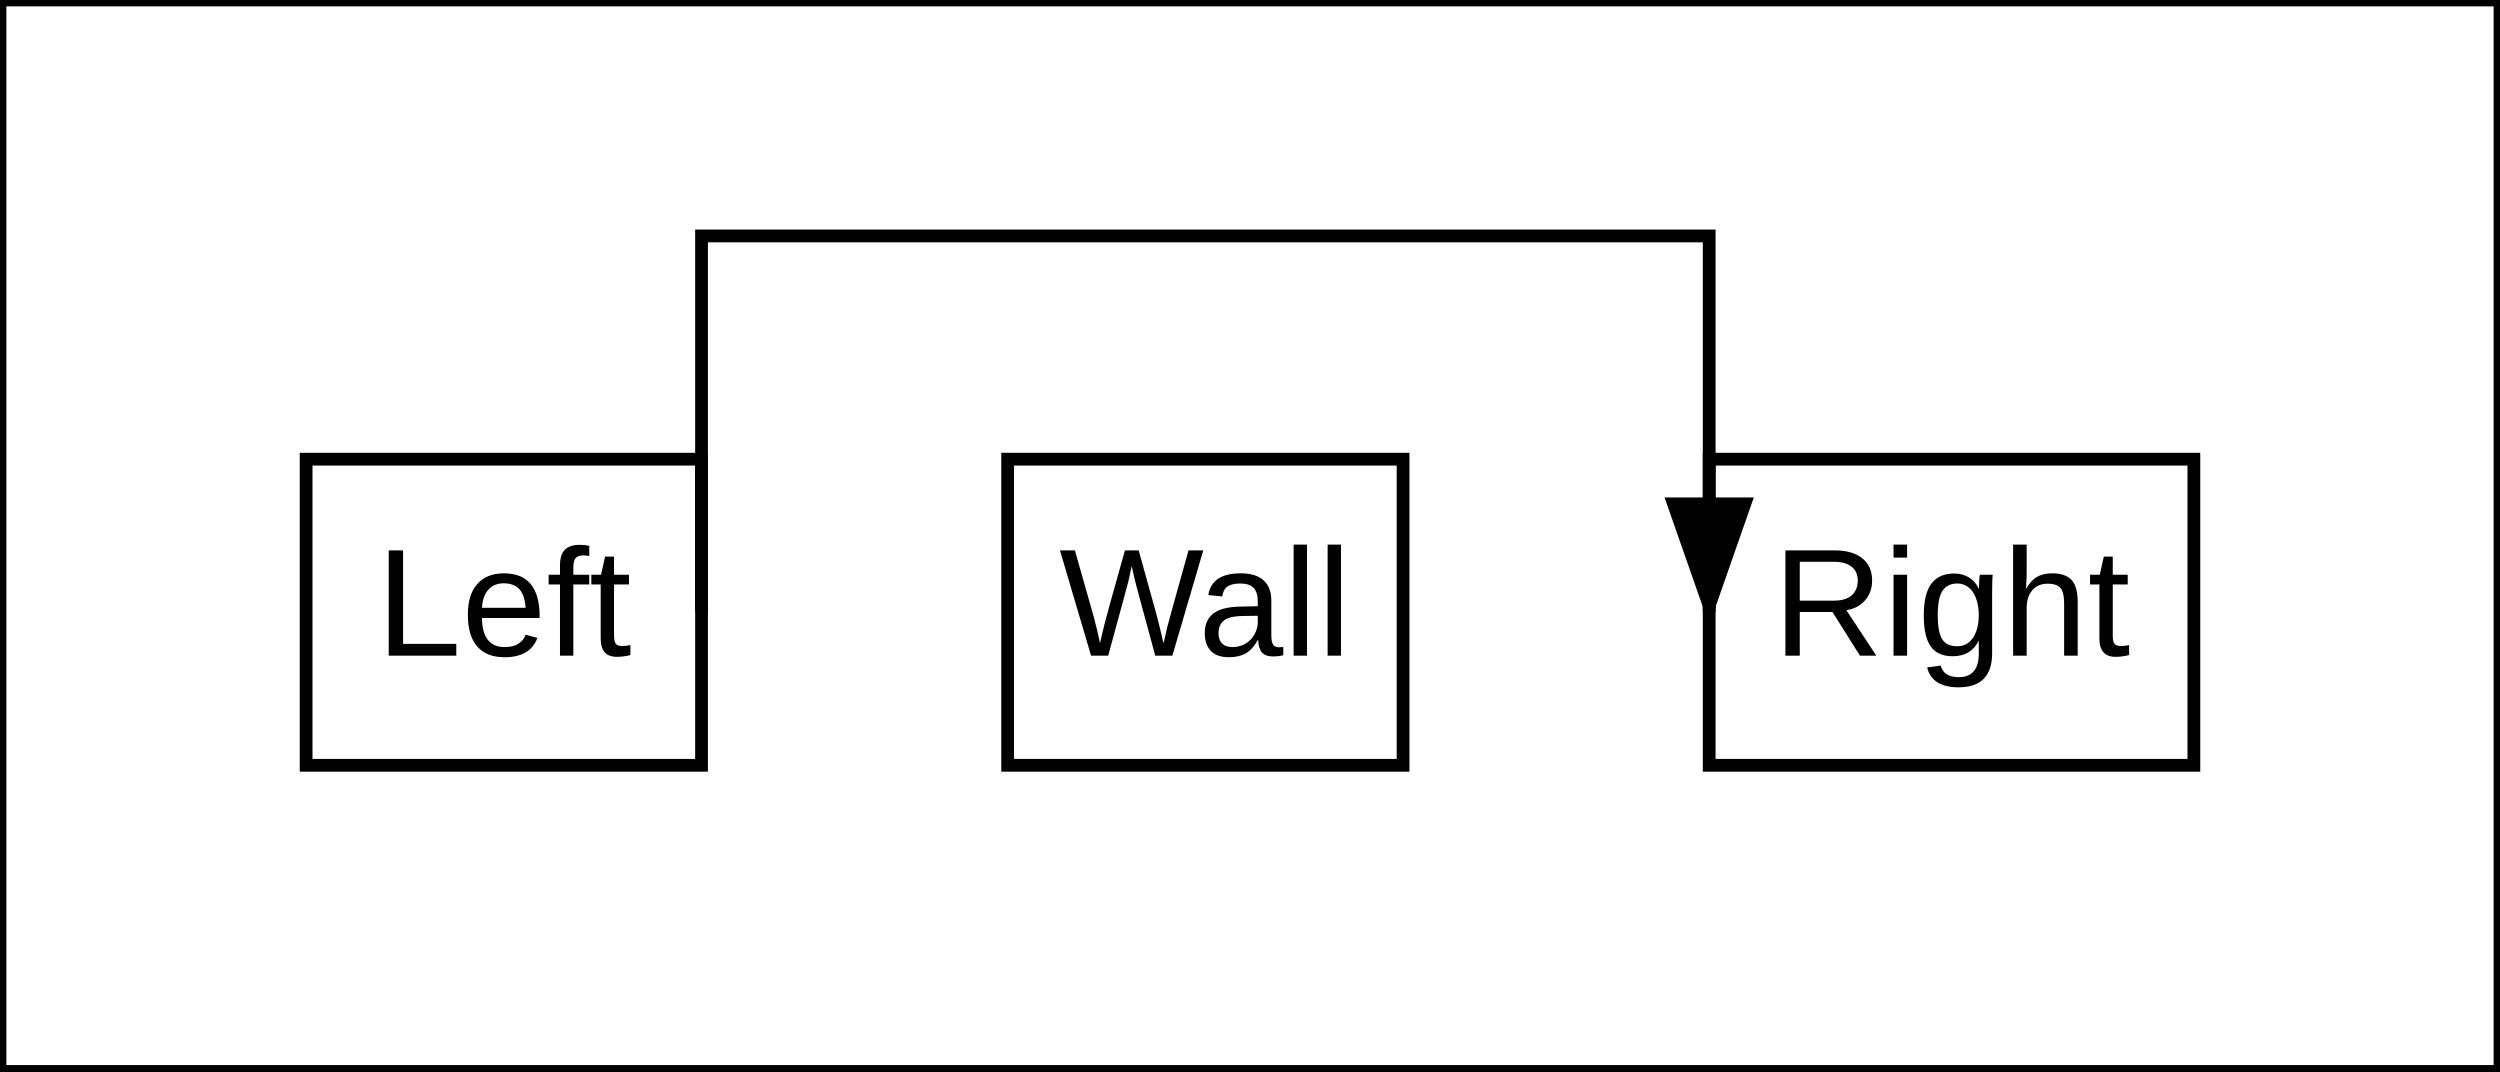
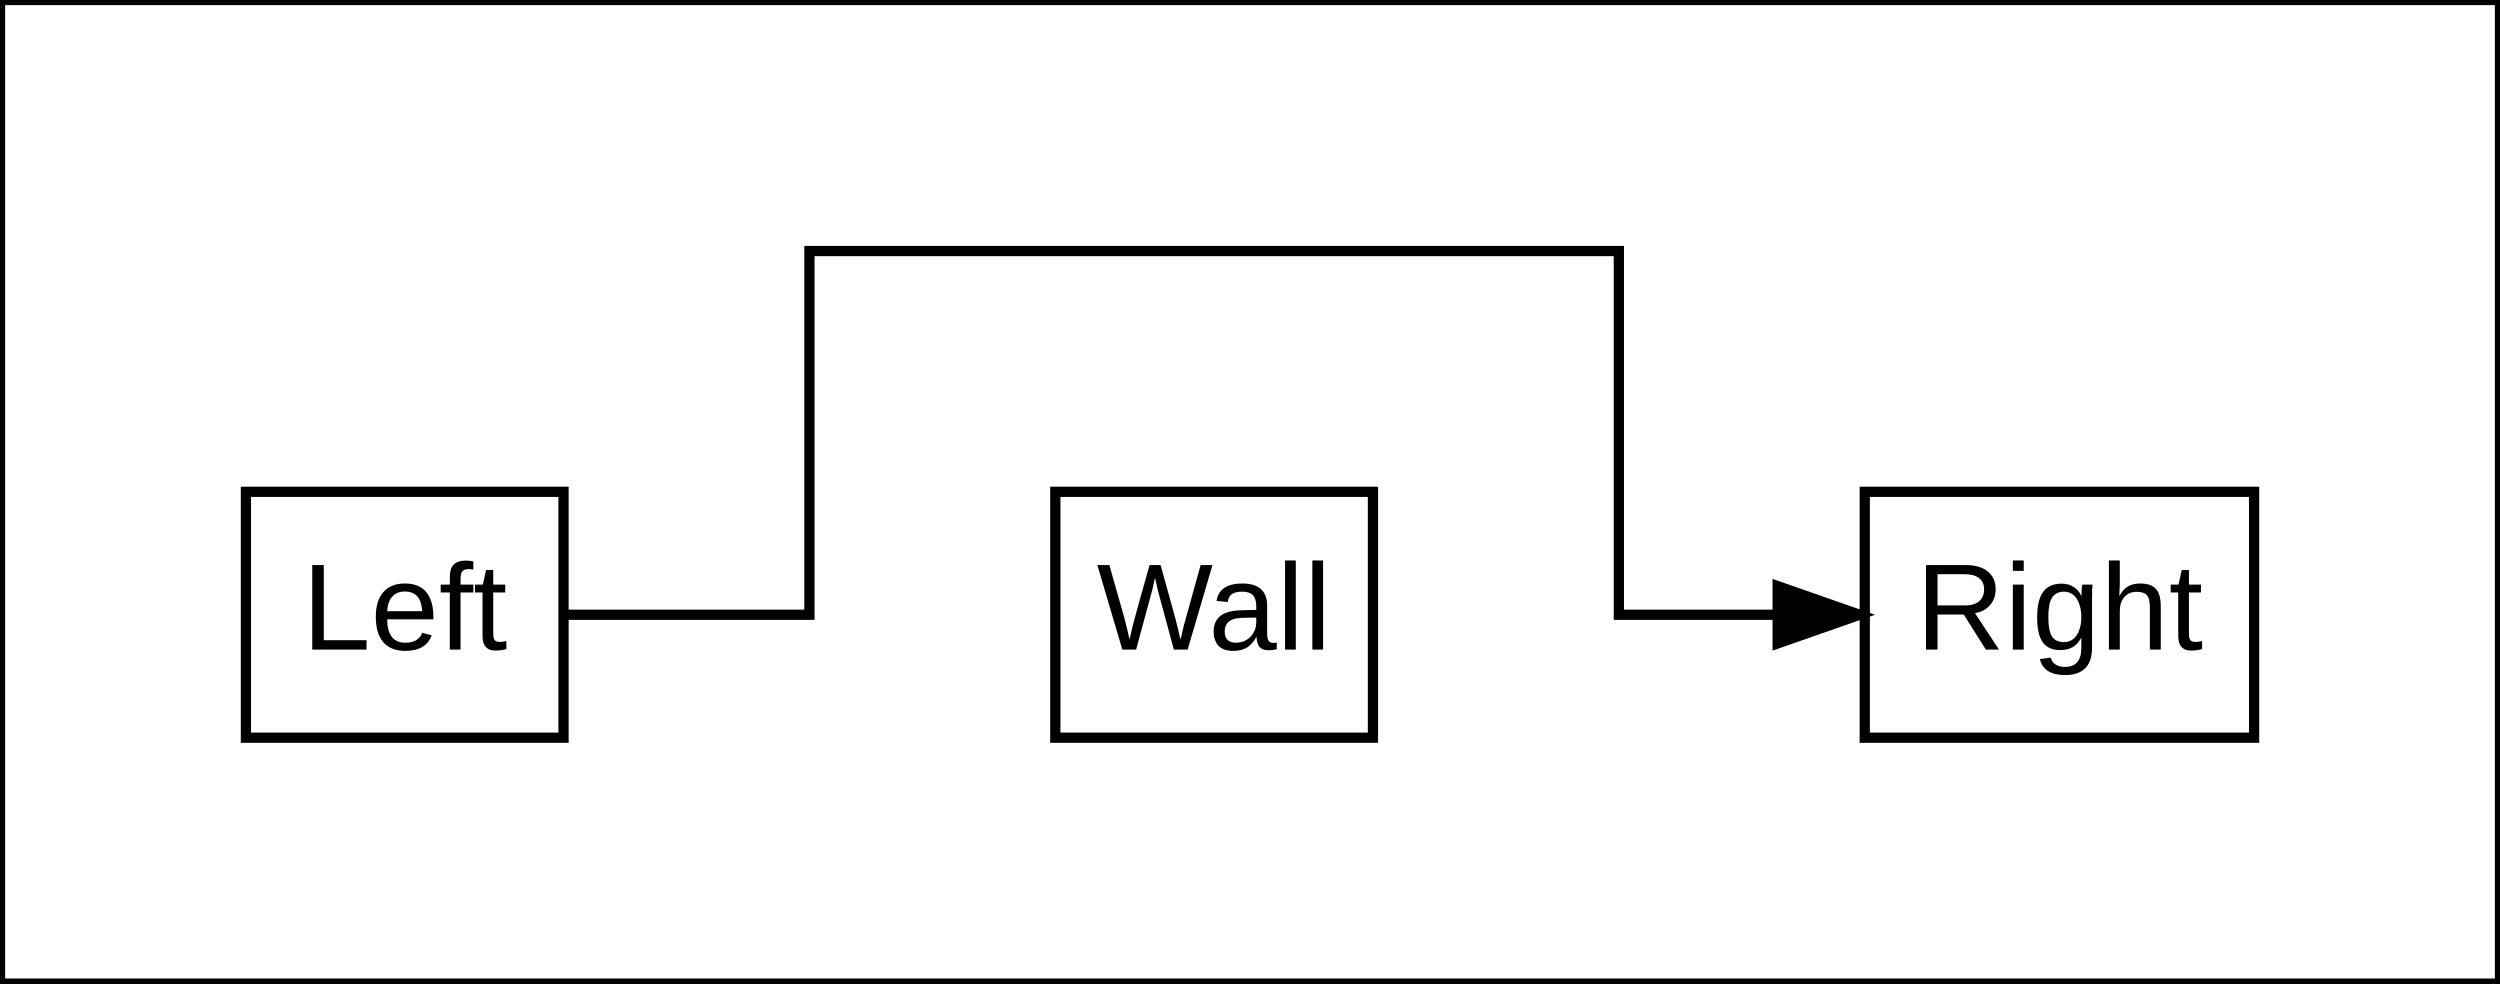
- <svg xmlns="http://www.w3.org/2000/svg" width="196" height="84">
+ <svg xmlns="http://www.w3.org/2000/svg" width="244" height="96">
  <defs>
    <marker id="arrowhead" markerWidth="10" markerHeight="7" refX="9" refY="3.5" orient="auto" markerUnits="strokeWidth">
      <polygon points="0 0, 10 3.5, 0 7" fill="black" />
    </marker>
  </defs>
-   <rect x="0" y="0" width="196" height="84" fill="white" stroke="black" stroke-width="1" />
-   <rect x="24" y="36" width="31" height="24" fill="white" stroke="black" stroke-width="1" />
-   <text x="39.5" y="48" text-anchor="middle" dominant-baseline="middle" font-family="Arial" font-size="12">Left</text>
-   <rect x="79" y="36" width="31" height="24" fill="white" stroke="black" stroke-width="1" />
-   <text x="94.5" y="48" text-anchor="middle" dominant-baseline="middle" font-family="Arial" font-size="12">Wall</text>
-   <rect x="134" y="36" width="38" height="24" fill="white" stroke="black" stroke-width="1" />
-   <text x="153" y="48" text-anchor="middle" dominant-baseline="middle" font-family="Arial" font-size="12">Right</text>
-   <polyline points="55,48 55,18.5 134,18.5 134,48" fill="none" stroke="black" stroke-width="1" marker-end="url(#arrowhead)" />
+   <rect x="0" y="0" width="244" height="96" fill="white" stroke="black" stroke-width="1" />
+   <rect x="24" y="48" width="31" height="24" fill="white" stroke="black" stroke-width="1" />
+   <text x="39.5" y="60" text-anchor="middle" dominant-baseline="middle" font-family="Arial" font-size="12">Left</text>
+   <rect x="103" y="48" width="31" height="24" fill="white" stroke="black" stroke-width="1" />
+   <text x="118.5" y="60" text-anchor="middle" dominant-baseline="middle" font-family="Arial" font-size="12">Wall</text>
+   <rect x="182" y="48" width="38" height="24" fill="white" stroke="black" stroke-width="1" />
+   <text x="201" y="60" text-anchor="middle" dominant-baseline="middle" font-family="Arial" font-size="12">Right</text>
+   <polyline points="55,60 79,60 79,24.5 158,24.5 158,60 182,60" fill="none" stroke="black" stroke-width="1" marker-end="url(#arrowhead)" />
</svg>
